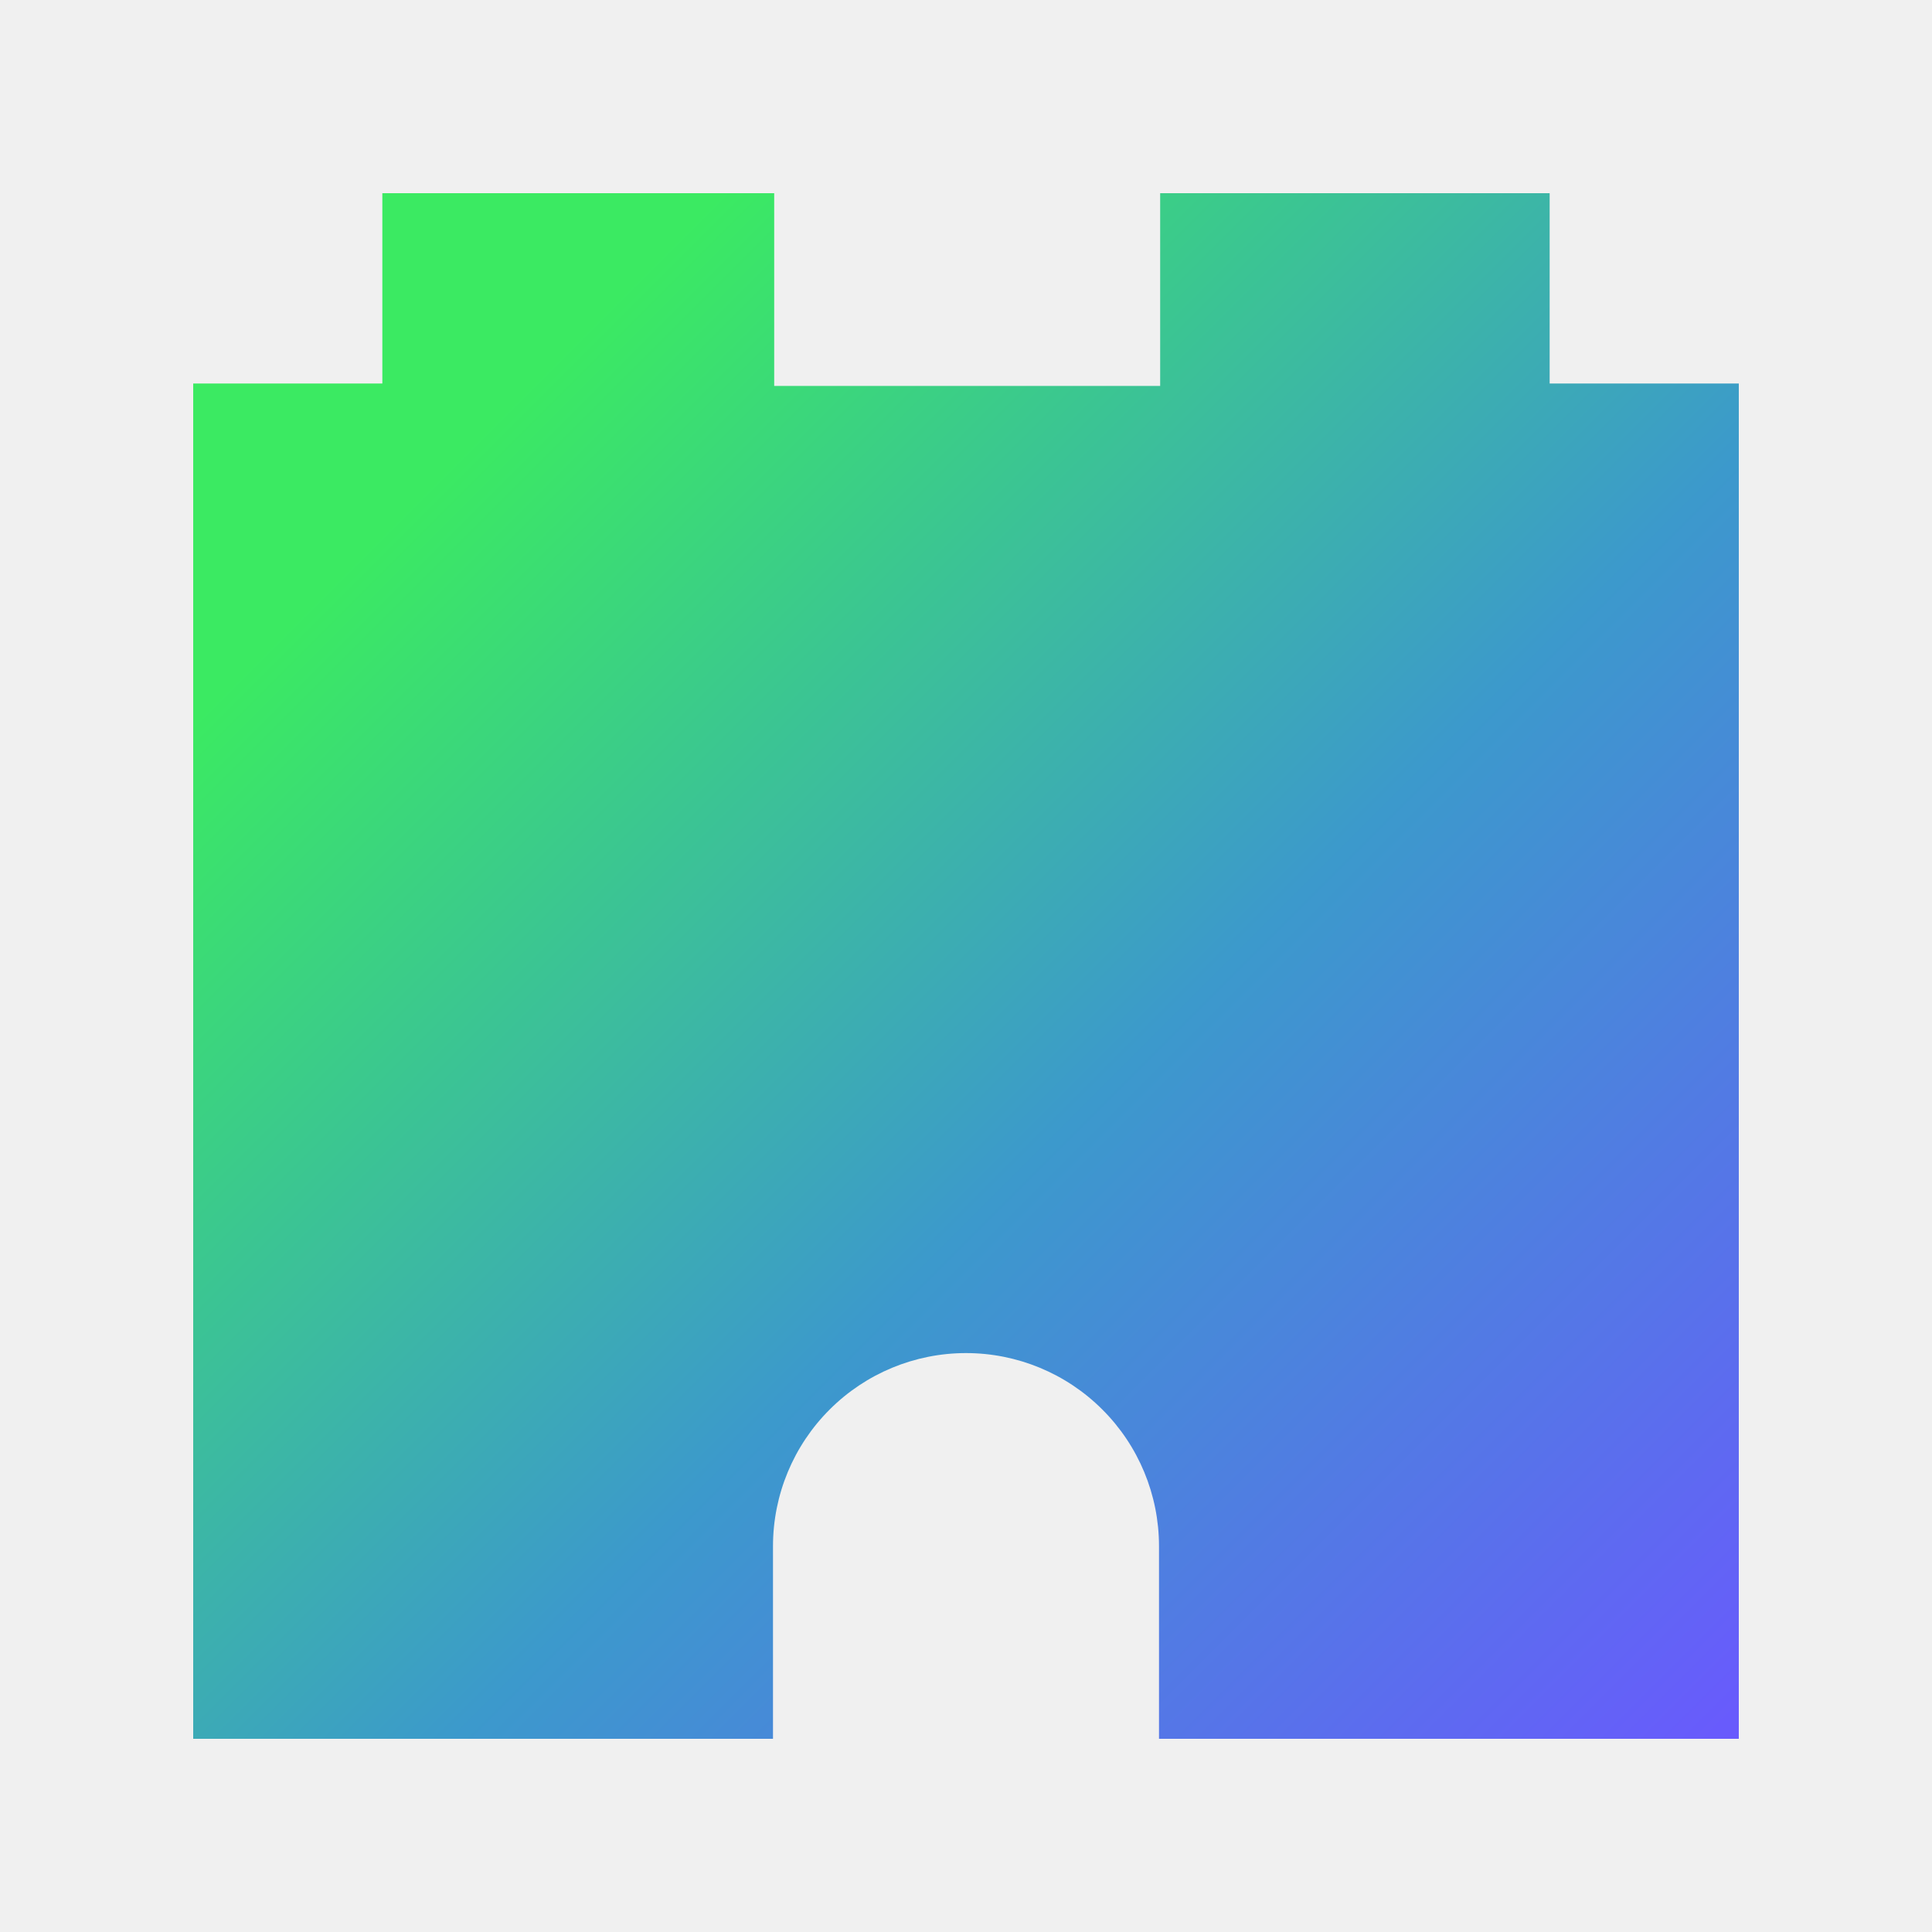
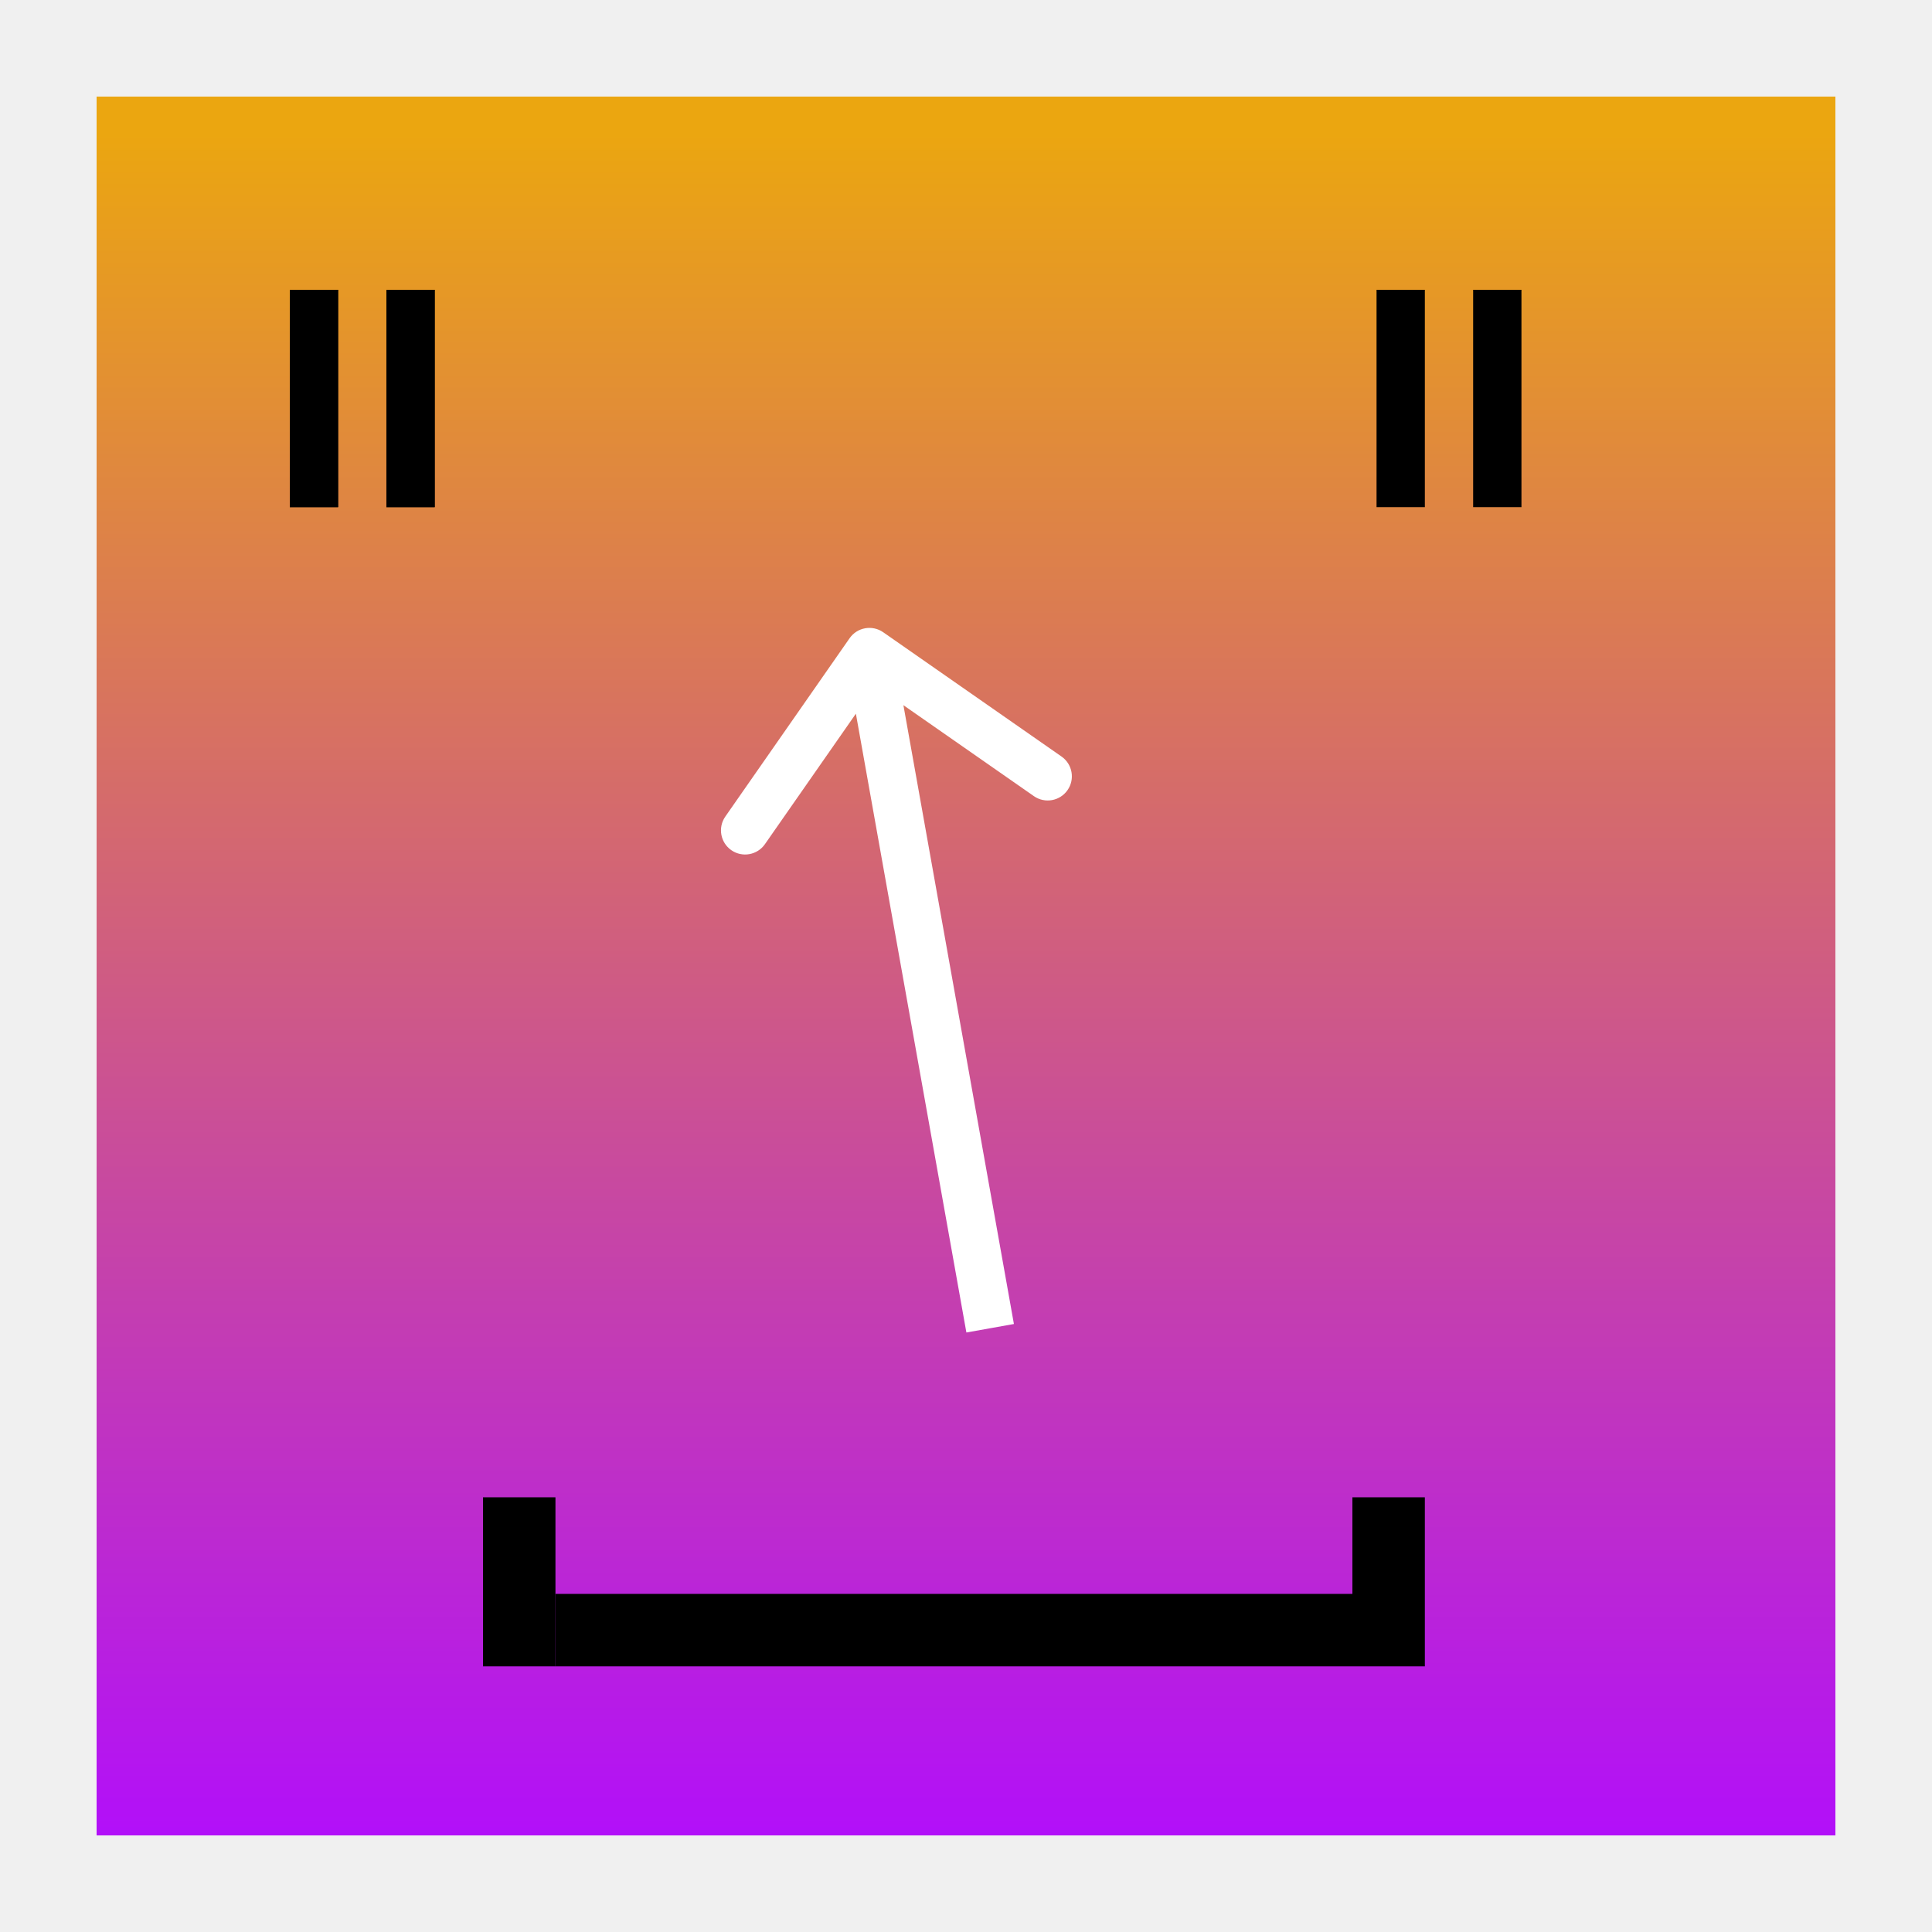
- <svg xmlns="http://www.w3.org/2000/svg" width="40" height="40" viewBox="0 0 40 40" fill="none">
-   <path d="M32.084 7.94V4H24.02V7.99H16.029V4H7.916V7.94H4V36H16.004V32.005C16.006 30.946 16.427 29.931 17.177 29.183C17.926 28.434 18.941 28.014 20 28.014C21.059 28.014 22.074 28.434 22.823 29.183C23.573 29.931 23.994 30.946 23.996 32.005V36H36V7.94H32.084Z" fill="url(#paint0_linear)" />
+ <svg xmlns="http://www.w3.org/2000/svg" width="80" height="80" viewBox="0 0 80 80" fill="none">
+   <path d="M4 4H76V76H4V4Z" fill="url(#paint0_linear_4301_30)" />
+   <rect x="23" y="66" width="33" height="3" fill="black" />
+   <rect x="12" y="12" width="2" height="9" fill="black" />
+   <rect x="12" y="12" width="2" height="9" fill="black" />
+   <rect x="16" y="12" width="2" height="9" fill="black" />
+   <rect x="16" y="12" width="2" height="9" fill="black" />
+   <rect x="57" y="12" width="2" height="9" fill="black" />
+   <rect x="61" y="12" width="2" height="9" fill="black" />
+   <rect x="20" y="62" width="3" height="7" fill="black" />
+   <rect x="56" y="62" width="3" height="7" fill="black" />
+   <path d="M36.572 26.18C36.119 25.864 35.495 25.975 35.18 26.428L30.034 33.812C29.718 34.265 29.829 34.888 30.282 35.204C30.735 35.52 31.358 35.408 31.674 34.955L36.249 28.392L42.812 32.967C43.265 33.282 43.888 33.171 44.204 32.718C44.52 32.265 44.408 31.642 43.955 31.326L36.572 26.18ZM41 55L41.984 54.824L36.984 26.824L36 27L35.016 27.176L40.016 55.176L41 55Z" fill="white" />
  <defs>
-     <linearGradient id="paint0_linear" x1="2.942" y1="4.9" x2="37.777" y2="39.734" gradientUnits="userSpaceOnUse">
-       <stop offset="0.159" stop-color="#3BEA62" />
-       <stop offset="0.54" stop-color="#3C99CC" />
-       <stop offset="0.937" stop-color="#6B57FF" />
+     <linearGradient id="paint0_linear_4301_30" x1="40" y1="5.5" x2="40" y2="77.5" gradientUnits="userSpaceOnUse">
+       <stop stop-color="#EBA610" />
+       <stop offset="1" stop-color="#B10CFE" />
    </linearGradient>
  </defs>
</svg>
